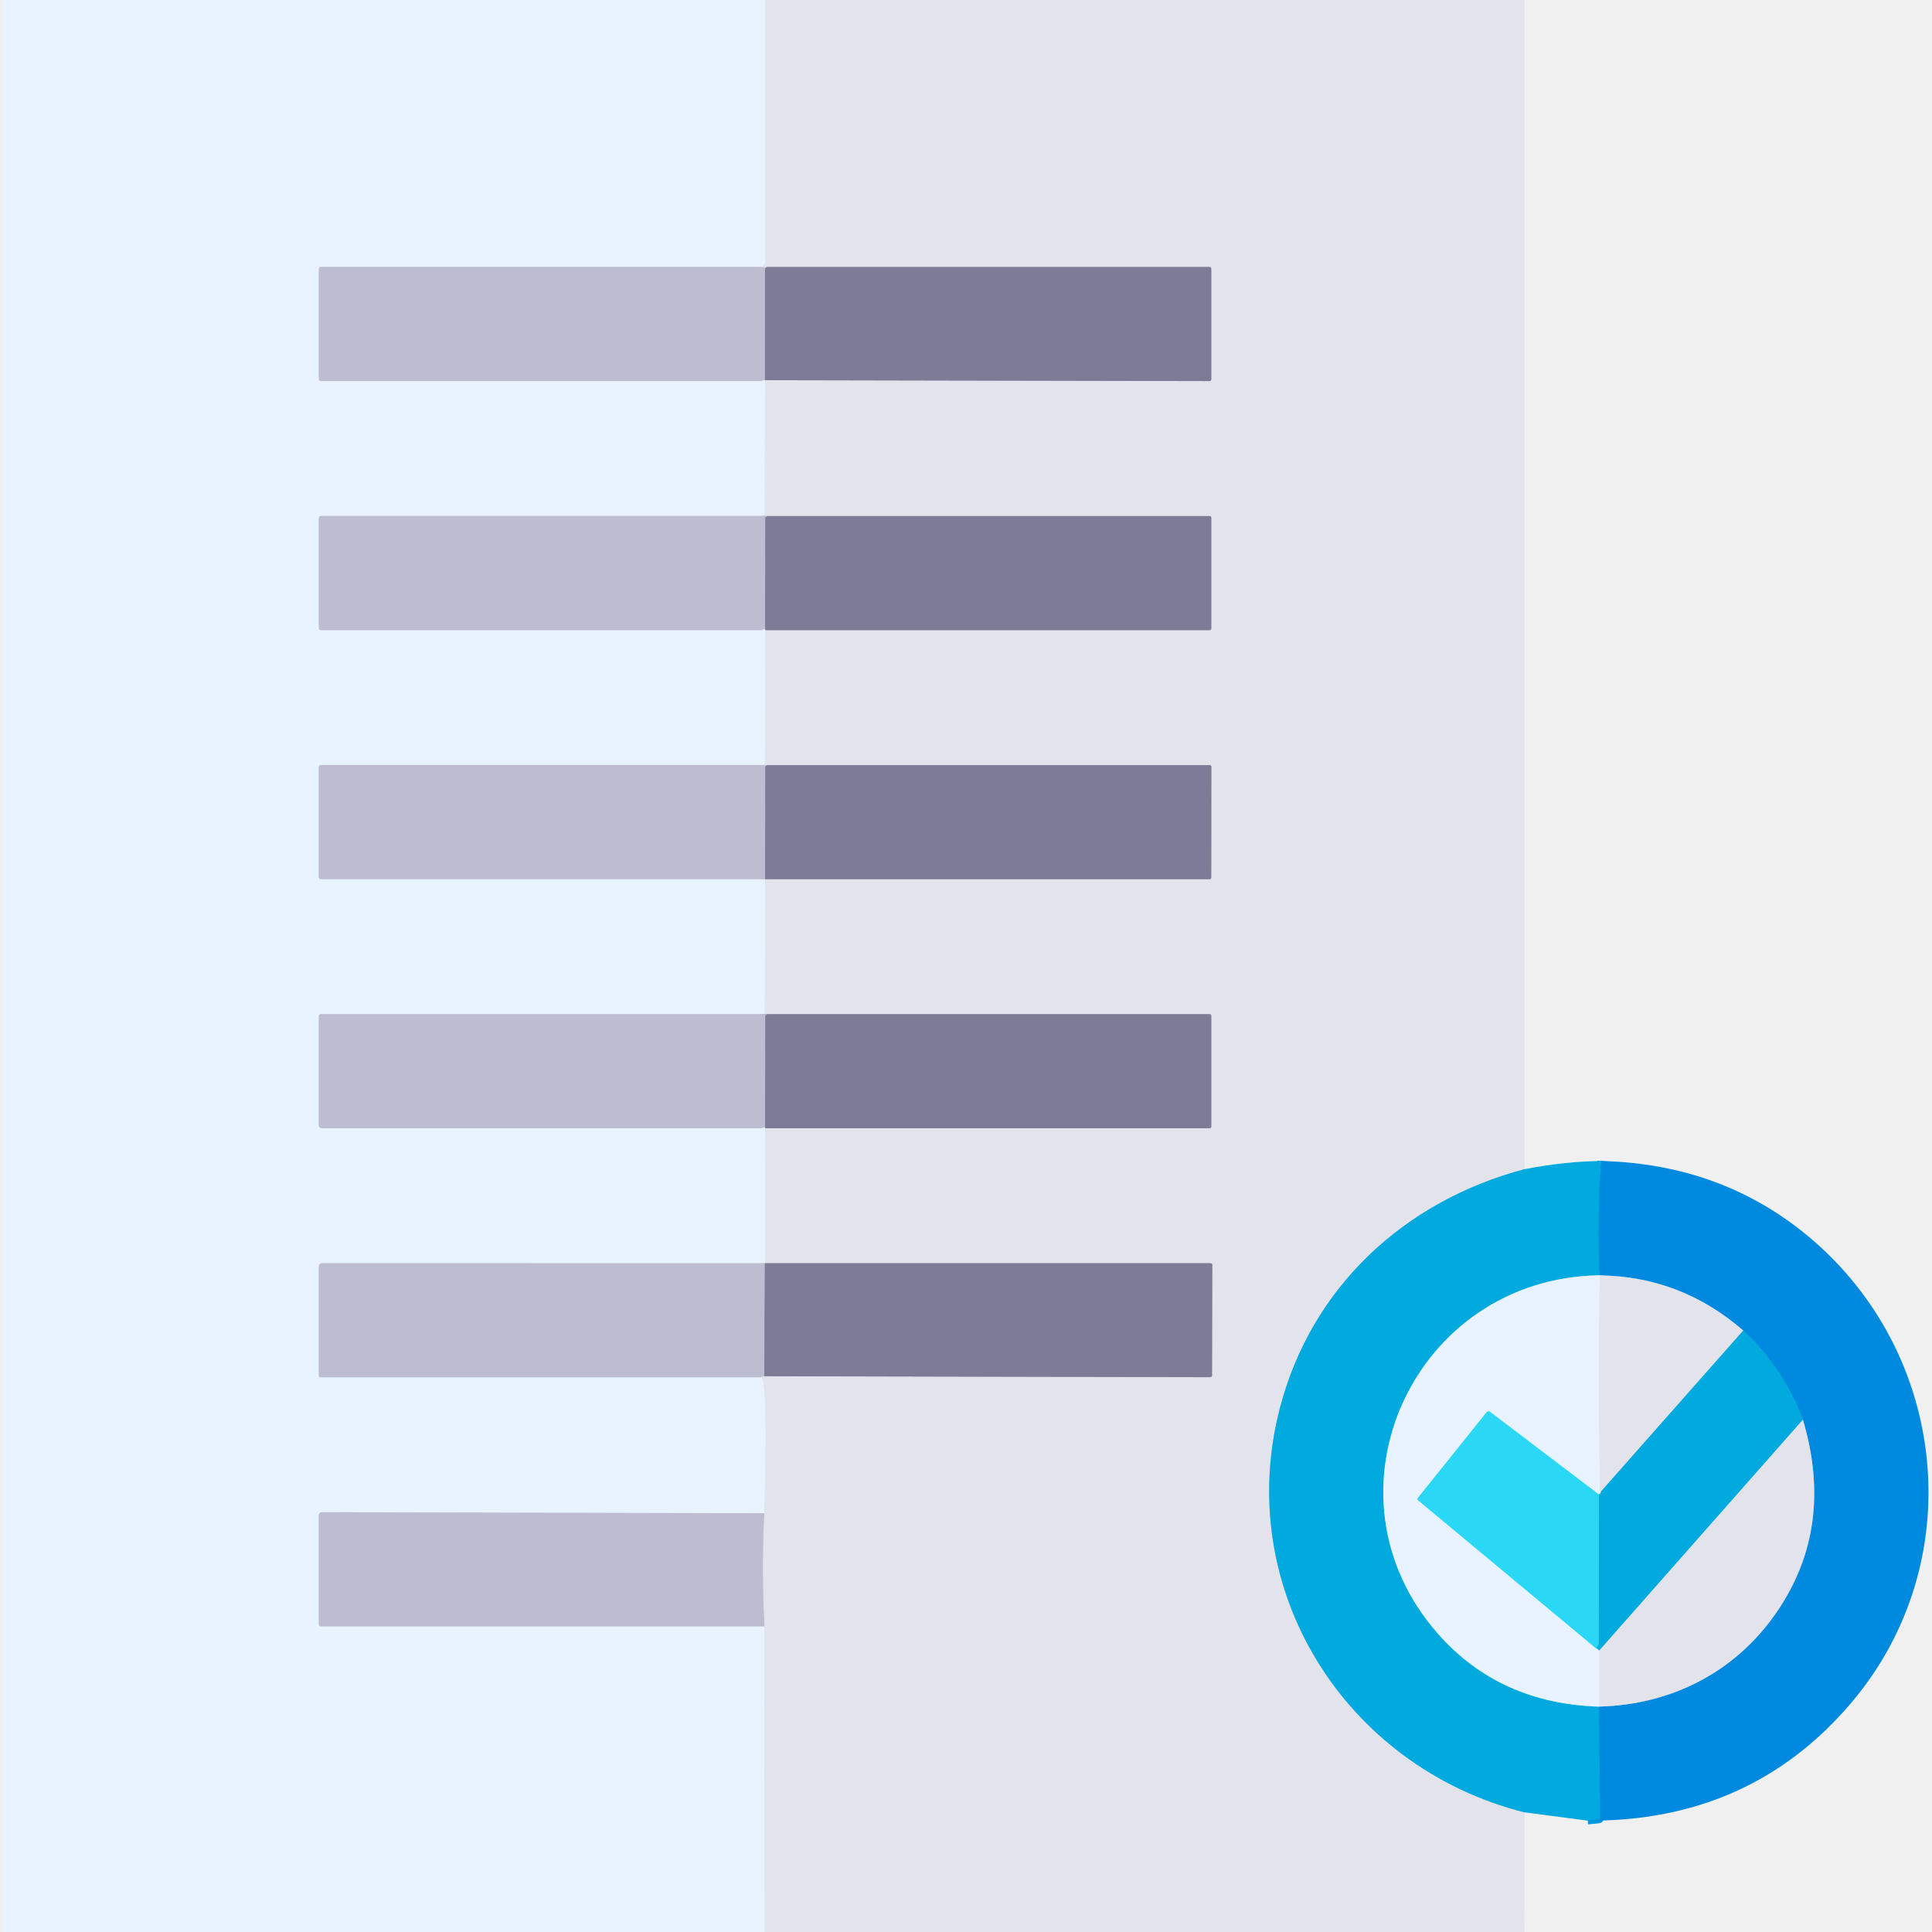
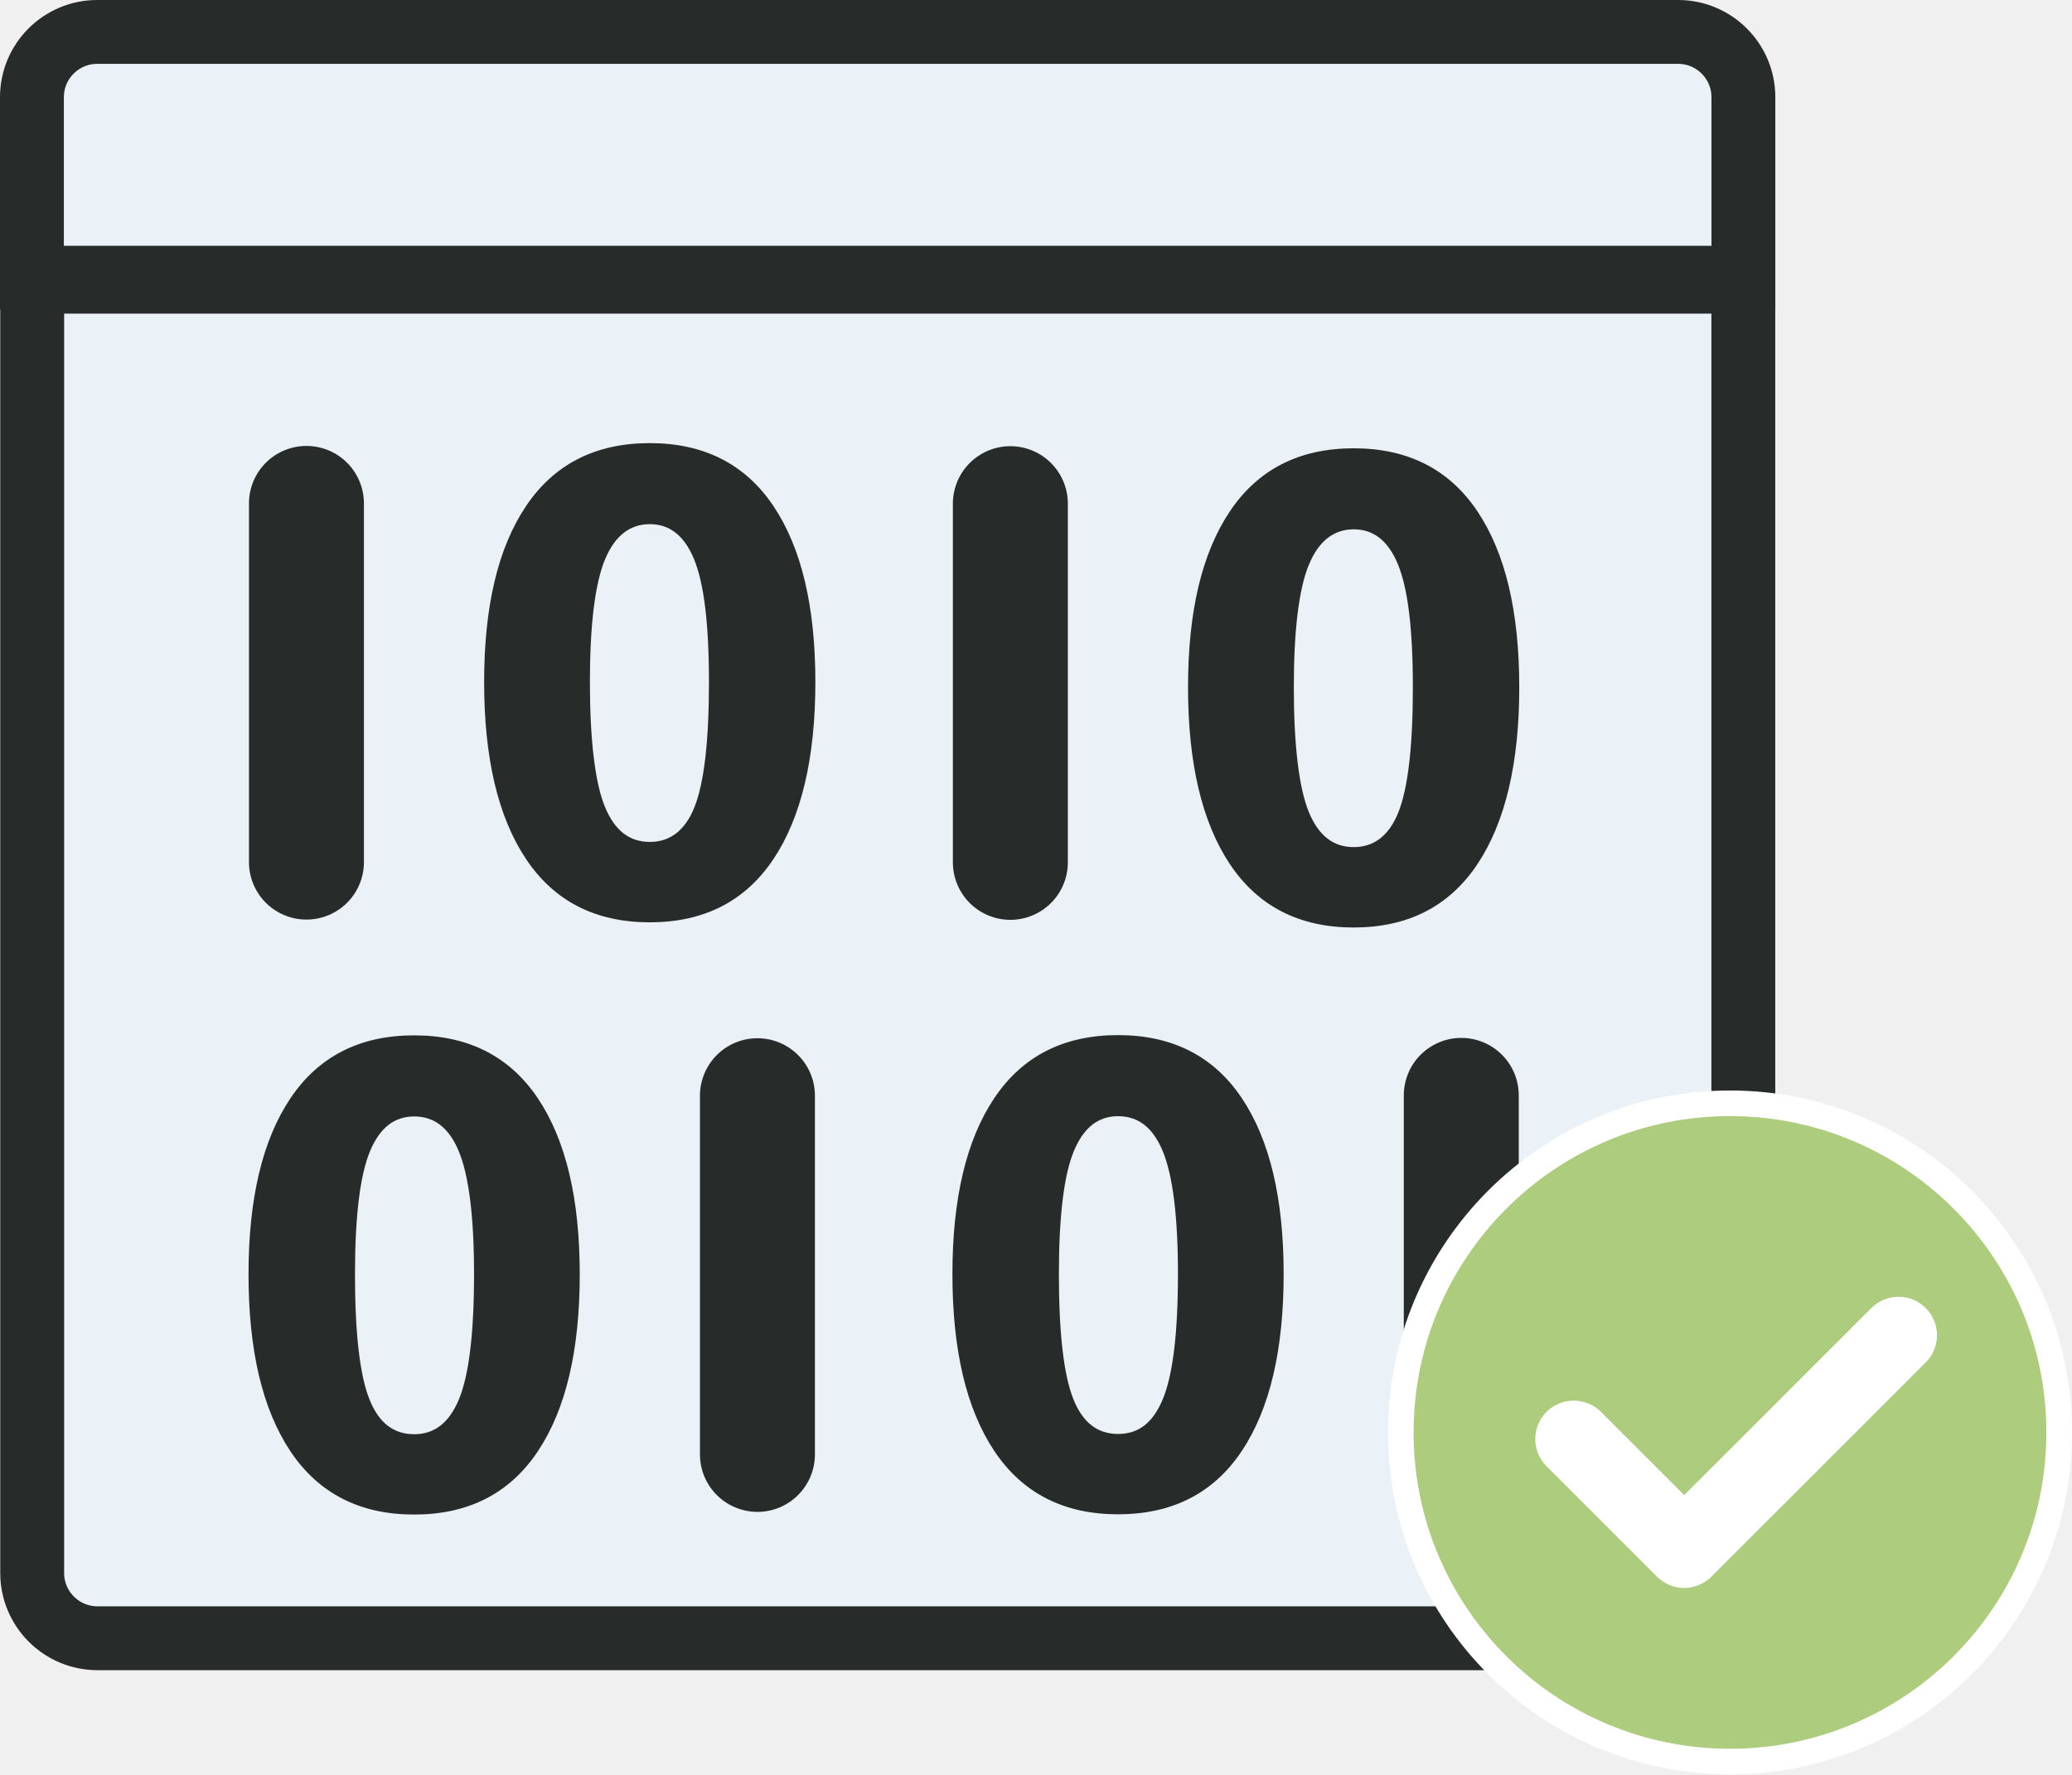
- <svg xmlns="http://www.w3.org/2000/svg" version="1.1" viewBox="0.00 0.00 512.00 512.00">
-   <g stroke-width="2.00" fill="none" stroke-linecap="butt">
-     <path stroke="#e6ebf6" vector-effect="non-scaling-stroke" d="   M 202.75 0.00   Q 202.75 34.75 202.75 69.50   Q 202.75 70.11 202.00 70.75" />
-     <path stroke="#d3d8e9" vector-effect="non-scaling-stroke" d="   M 202.00 70.75   L 85.01 70.75   Q 84.50 70.75 84.50 71.26   L 84.50 100.48   A 0.52 0.52 0.0 0 0 85.02 101.00   Q 143.44 101.00 201.94 101.00   Q 202.11 100.64 202.73 100.75" />
-     <path stroke="#e6ebf6" vector-effect="non-scaling-stroke" d="   M 202.73 100.75   L 202.64 136.74" />
-     <path stroke="#d3d8e9" vector-effect="non-scaling-stroke" d="   M 202.64 136.74   L 85.03 136.74   A 0.53 0.53 0.0 0 0 84.50 137.27   L 84.50 166.48   A 0.52 0.52 0.0 0 0 85.02 167.00   Q 143.44 167.00 201.94 167.00   Q 202.07 166.64 202.76 166.76" />
-     <path stroke="#b2b8cb" vector-effect="non-scaling-stroke" d="   M 202.76 166.76   Q 202.81 167.00 202.87 167.00" />
-     <path stroke="#e6ebf6" vector-effect="non-scaling-stroke" d="   M 202.87 167.00   L 202.69 202.74" />
-     <path stroke="#d3d8e9" vector-effect="non-scaling-stroke" d="   M 202.69 202.74   L 85.03 202.74   A 0.53 0.53 0.0 0 0 84.50 203.27   L 84.50 232.48   A 0.52 0.52 0.0 0 0 85.02 233.00   L 202.76 232.98" />
-     <path stroke="#b2b8cb" vector-effect="non-scaling-stroke" d="   M 202.76 232.98   Q 202.78 232.99 202.79 233.00" />
-     <path stroke="#e6ebf6" vector-effect="non-scaling-stroke" d="   M 202.79 233.00   L 202.67 268.74" />
-     <path stroke="#d3d8e9" vector-effect="non-scaling-stroke" d="   M 202.67 268.74   L 85.03 268.74   A 0.53 0.53 0.0 0 0 84.50 269.27   L 84.50 298.24   A 0.76 0.76 0.0 0 0 85.26 299.00   Q 143.70 299.00 201.94 299.00   Q 202.07 298.64 202.76 298.76" />
-     <path stroke="#b2b8cb" vector-effect="non-scaling-stroke" d="   M 202.76 298.76   L 202.84 299.00" />
-     <path stroke="#e6ebf6" vector-effect="non-scaling-stroke" d="   M 202.84 299.00   L 202.76 334.76" />
-     <path stroke="#b2b8cb" vector-effect="non-scaling-stroke" d="   M 202.76 334.76   Q 202.73 334.76 202.70 334.77" />
-     <path stroke="#d3d8e9" vector-effect="non-scaling-stroke" d="   M 202.70 334.77   L 85.25 334.75   A 0.76 0.75 90.0 0 0 84.50 335.51   L 84.50 364.64   A 0.35 0.35 0.0 0 0 84.85 364.99   L 201.78 364.99" />
-     <path stroke="#e6ebf6" vector-effect="non-scaling-stroke" d="   M 201.78 364.99   C 203.61 366.16 202.63 396.96 202.53 401.04" />
-     <path stroke="#d3d8e9" vector-effect="non-scaling-stroke" d="   M 202.53 401.04   L 85.25 400.75   A 0.75 0.75 0.0 0 0 84.50 401.50   L 84.50 430.48   Q 84.50 430.99 85.01 430.99   L 202.58 430.99" />
-     <path stroke="#e6ebf6" vector-effect="non-scaling-stroke" d="   M 202.58 430.99   L 202.61 512.00" />
-     <path stroke="#72c7e6" vector-effect="non-scaling-stroke" d="   M 404.01 309.84   C 372.09 318.34 347.57 341.13 339.22 373.04   C 326.68 420.97 356.34 468.25 404.00 480.29" />
-     <path stroke="#d0d0df" vector-effect="non-scaling-stroke" d="   M 202.58 430.99   Q 201.79 415.98 202.53 401.04" />
-     <path stroke="#d0d0df" vector-effect="non-scaling-stroke" d="   M 201.78 364.99   Q 201.68 364.70 202.54 364.71" />
-     <path stroke="#b0b0c2" vector-effect="non-scaling-stroke" d="   M 202.54 364.71   L 320.68 364.97   Q 321.20 364.97 321.20 364.45   L 321.27 335.29   Q 321.28 334.76 320.75 334.76   L 202.76 334.76" />
-     <path stroke="#b0b0c2" vector-effect="non-scaling-stroke" d="   M 202.84 299.00   L 320.49 299.00   Q 321.00 299.00 321.00 298.49   L 321.00 269.27   Q 321.00 268.76 320.49 268.76   L 203.25 268.76" />
-     <path stroke="#d0d0df" vector-effect="non-scaling-stroke" d="   M 203.25 268.76   L 202.67 268.74" />
-     <path stroke="#b0b0c2" vector-effect="non-scaling-stroke" d="   M 202.79 233.00   L 320.49 233.00   Q 320.99 233.00 320.99 232.50   L 321.02 203.16   A 0.40 0.40 0.0 0 0 320.62 202.76   L 203.25 202.76" />
-     <path stroke="#d0d0df" vector-effect="non-scaling-stroke" d="   M 203.25 202.76   L 202.69 202.74" />
-     <path stroke="#b0b0c2" vector-effect="non-scaling-stroke" d="   M 202.87 167.00   L 320.49 167.00   Q 321.00 167.00 321.00 166.49   L 321.00 137.27   Q 321.00 136.76 320.49 136.76   L 203.25 136.76" />
-     <path stroke="#d0d0df" vector-effect="non-scaling-stroke" d="   M 203.25 136.76   L 202.64 136.74" />
-     <path stroke="#b0b0c2" vector-effect="non-scaling-stroke" d="   M 202.73 100.75   L 320.50 100.99   Q 321.00 100.99 321.00 100.48   L 321.00 71.25   Q 321.00 70.75 320.50 70.75   L 203.26 70.75   Q 203.09 70.75 202.99 70.89   Q 202.89 71.02 202.74 71.04" />
-     <path stroke="#d0d0df" vector-effect="non-scaling-stroke" d="   M 202.74 71.04   Q 202.39 70.70 202.00 70.75" />
-     <path stroke="#9d9db5" vector-effect="non-scaling-stroke" d="   M 202.74 71.04   L 202.73 100.75" />
-     <path stroke="#9d9db5" vector-effect="non-scaling-stroke" d="   M 203.25 136.76   Q 203.23 136.93 203.04 137.01   Q 202.81 137.10 202.81 137.35   L 202.76 166.76" />
-     <path stroke="#9d9db5" vector-effect="non-scaling-stroke" d="   M 203.25 202.76   Q 203.23 202.93 203.04 203.01   Q 202.81 203.10 202.81 203.36   L 202.76 232.98" />
-     <path stroke="#9d9db5" vector-effect="non-scaling-stroke" d="   M 203.25 268.76   Q 203.23 268.93 203.04 269.01   Q 202.81 269.10 202.81 269.35   L 202.76 298.76" />
-     <path stroke="#009adf" vector-effect="non-scaling-stroke" d="   M 424.34 307.67   Q 423.21 322.87 423.90 337.97" />
-     <path stroke="#74cfef" vector-effect="non-scaling-stroke" d="   M 423.90 337.97   C 374.59 338.65 348.41 395.82 381.06 432.94   Q 397.34 451.45 423.80 452.28" />
-     <path stroke="#72c7e6" vector-effect="non-scaling-stroke" d="   M 423.80 452.28   Q 423.77 452.27 423.74 452.26" />
-     <path stroke="#009adf" vector-effect="non-scaling-stroke" d="   M 423.74 452.26   L 424.07 481.74   Q 424.07 482.15 423.66 482.19   L 420.76 482.49" />
-     <path stroke="#72b7e6" vector-effect="non-scaling-stroke" d="   M 423.74 452.26   C 443.03 451.79 459.97 443.05 470.81 427.27   Q 486.26 404.80 477.79 376.24" />
-     <path stroke="#009adf" vector-effect="non-scaling-stroke" d="   M 477.79 376.24   Q 472.63 362.46 461.98 352.61" />
-     <path stroke="#72b7e6" vector-effect="non-scaling-stroke" d="   M 461.98 352.61   Q 445.49 338.28 423.94 337.99" />
-     <path stroke="#74bfef" vector-effect="non-scaling-stroke" d="   M 423.94 337.99   Q 423.92 337.98 423.90 337.97" />
-     <path stroke="#9d9db5" vector-effect="non-scaling-stroke" d="   M 202.70 334.77   L 202.54 364.71" />
-     <path stroke="#e6ebf6" vector-effect="non-scaling-stroke" d="   M 423.94 337.99   Q 423.44 366.06 424.00 394.00   Q 424.01 394.65 424.29 395.25" />
-     <path stroke="#74cfef" vector-effect="non-scaling-stroke" d="   M 424.29 395.25   Q 424.29 395.79 423.73 396.06" />
-     <path stroke="#89e6fb" vector-effect="non-scaling-stroke" d="   M 423.73 396.06   L 394.82 374.12   A 0.59 0.59 0.0 0 0 394.00 374.22   L 375.76 396.96   A 0.45 0.45 0.0 0 0 375.82 397.60   L 422.93 436.79" />
-     <path stroke="#74cfef" vector-effect="non-scaling-stroke" d="   M 422.93 436.79   Q 423.04 436.63 423.83 437.41" />
-     <path stroke="#e6ebf6" vector-effect="non-scaling-stroke" d="   M 423.83 437.41   L 423.80 452.28" />
-     <path stroke="#72c7e6" vector-effect="non-scaling-stroke" d="   M 461.98 352.61   L 424.29 395.25" />
-     <path stroke="#72c7e6" vector-effect="non-scaling-stroke" d="   M 477.79 376.24   L 423.83 437.41" />
-     <path stroke="#15c1eb" vector-effect="non-scaling-stroke" d="   M 422.93 436.79   L 423.38 436.22   A 1.43 1.40 -26.4 0 0 423.69 435.34   L 423.73 396.06" />
+ <svg xmlns="http://www.w3.org/2000/svg" id="_Слой_2" data-name="Слой 2" viewBox="0 0 324.41 277.86">
+   <defs>
+     <style>
+       .cls-1 {
+         stroke-width: 18px;
+       }
+ 
+       .cls-1, .cls-2, .cls-3 {
+         stroke: #272c2a;
+       }
+ 
+       .cls-1, .cls-4 {
+         fill: none;
+         stroke-linecap: round;
+         stroke-linejoin: round;
+       }
+ 
+       .cls-2 {
+         fill: #272c2a;
+       }
+ 
+       .cls-2, .cls-5, .cls-3 {
+         stroke-miterlimit: 10;
+       }
+ 
+       .cls-5 {
+         fill: #adcc7e;
+         stroke-width: 4.01px;
+       }
+ 
+       .cls-5, .cls-4 {
+         stroke: #fff;
+       }
+ 
+       .cls-3 {
+         fill: #eaf1f7;
+         stroke-width: 10px;
+       }
+ 
+       .cls-4 {
+         stroke-width: 12.04px;
+       }
+     </style>
+   </defs>
+   <g id="_Слой_2-2" data-name="Слой 2">
+     <g>
+       <path class="cls-3" d="m5.04,44.11h267.91v202.21c0,5.64-4.58,10.22-10.22,10.22H15.26c-5.64,0-10.22-4.58-10.22-10.22V44.11h0Z" />
+       <g>
+         <g>
+           <line class="cls-1" x1="47.98" y1="78.83" x2="47.98" y2="135" />
+           <path class="cls-2" d="m120.7,79.55c4.31,6.44,6.46,15.53,6.46,27.26s-2.15,20.94-6.46,27.41c-4.31,6.48-10.63,9.71-18.97,9.71s-14.66-3.24-18.97-9.71c-4.31-6.48-6.46-15.61-6.46-27.41s2.15-20.82,6.46-27.26c4.31-6.44,10.63-9.66,18.97-9.66s14.66,3.22,18.97,9.66Zm-26.45,7.88c-1.59,3.9-2.39,10.36-2.39,19.38s.8,15.87,2.39,19.73c1.59,3.87,4.08,5.8,7.48,5.8s5.95-1.93,7.48-5.8c1.53-3.87,2.29-10.44,2.29-19.73s-.8-15.65-2.39-19.48c-1.59-3.83-4.05-5.75-7.37-5.75s-5.88,1.95-7.48,5.85Z" />
+           <line class="cls-1" x1="158.19" y1="78.87" x2="158.19" y2="135.04" />
+           <path class="cls-2" d="m230.91,80.36c4.31,6.44,6.46,15.53,6.46,27.26s-2.15,20.94-6.46,27.41c-4.31,6.48-10.63,9.71-18.97,9.71s-14.66-3.24-18.97-9.71c-4.31-6.48-6.46-15.61-6.46-27.41s2.15-20.82,6.46-27.26c4.31-6.44,10.63-9.66,18.97-9.66s14.66,3.22,18.97,9.66Zm-26.45,7.88c-1.59,3.9-2.39,10.36-2.39,19.38s.8,15.87,2.39,19.73c1.59,3.87,4.08,5.8,7.48,5.8s5.95-1.93,7.48-5.8c1.53-3.87,2.29-10.44,2.29-19.73s-.8-15.65-2.39-19.48c-1.59-3.83-4.05-5.75-7.37-5.75s-5.88,1.95-7.48,5.85Z" />
+         </g>
+         <g>
+           <line class="cls-1" x1="228.79" y1="171.53" x2="228.79" y2="227.7" />
+           <path class="cls-2" d="m175.05,162.59c8.34,0,14.66,3.22,18.97,9.66,4.31,6.44,6.46,15.53,6.46,27.26,0,11.8-2.15,20.94-6.46,27.41-4.31,6.48-10.63,9.71-18.97,9.71s-14.66-3.24-18.97-9.71c-4.31-6.48-6.46-15.61-6.46-27.41,0-11.73,2.15-20.82,6.46-27.26,4.31-6.44,10.63-9.66,18.97-9.66Zm0,11.7c-3.32,0-5.78,1.92-7.37,5.75-1.59,3.83-2.39,10.32-2.39,19.48,0,9.29.76,15.87,2.29,19.73,1.53,3.87,4.02,5.8,7.48,5.8s5.88-1.93,7.48-5.8c1.59-3.87,2.39-10.44,2.39-19.73,0-9.02-.8-15.48-2.39-19.38-1.59-3.9-4.08-5.85-7.48-5.85Z" />
+           <line class="cls-1" x1="118.59" y1="171.58" x2="118.59" y2="227.75" />
+           <path class="cls-2" d="m64.84,162.63c8.34,0,14.66,3.22,18.97,9.66,4.31,6.44,6.46,15.53,6.46,27.26,0,11.8-2.15,20.94-6.46,27.41-4.31,6.48-10.63,9.71-18.97,9.71-8.34,0-14.66-3.24-18.97-9.71-4.31-6.48-6.46-15.61-6.46-27.41,0-11.73,2.15-20.82,6.46-27.26,4.31-6.44,10.63-9.66,18.97-9.66Zm0,11.7c-3.32,0-5.78,1.92-7.37,5.75-1.59,3.83-2.39,10.32-2.39,19.48,0,9.29.76,15.87,2.29,19.73,1.53,3.87,4.02,5.8,7.48,5.8,3.39,0,5.88-1.93,7.48-5.8,1.59-3.87,2.39-10.44,2.39-19.73,0-9.02-.8-15.48-2.39-19.38-1.59-3.9-4.08-5.85-7.48-5.85Z" />
+         </g>
+       </g>
+       <g>
+         <circle class="cls-5" cx="270.86" cy="224.31" r="51.54" />
+         <polyline class="cls-4" points="246.4 225.35 263.69 242.64 297.25 209.09" />
+       </g>
+       <path class="cls-3" d="m15.22,5h247.52c5.64,0,10.22,4.58,10.22,10.22v28.27H5V15.22c0-5.64,4.58-10.22,10.22-10.22Z" />
+     </g>
  </g>
-   <path fill="#e8f3ff" d="   M 0.76 0.00   L 202.75 0.00   Q 202.75 34.75 202.75 69.50   Q 202.75 70.11 202.00 70.75   L 85.01 70.75   Q 84.50 70.75 84.50 71.26   L 84.50 100.48   A 0.52 0.52 0.0 0 0 85.02 101.00   Q 143.44 101.00 201.94 101.00   Q 202.11 100.64 202.73 100.75   L 202.64 136.74   L 85.03 136.74   A 0.53 0.53 0.0 0 0 84.50 137.27   L 84.50 166.48   A 0.52 0.52 0.0 0 0 85.02 167.00   Q 143.44 167.00 201.94 167.00   Q 202.07 166.64 202.76 166.76   Q 202.81 167.00 202.87 167.00   L 202.69 202.74   L 85.03 202.74   A 0.53 0.53 0.0 0 0 84.50 203.27   L 84.50 232.48   A 0.52 0.52 0.0 0 0 85.02 233.00   L 202.76 232.98   Q 202.78 232.99 202.79 233.00   L 202.67 268.74   L 85.03 268.74   A 0.53 0.53 0.0 0 0 84.50 269.27   L 84.50 298.24   A 0.76 0.76 0.0 0 0 85.26 299.00   Q 143.70 299.00 201.94 299.00   Q 202.07 298.64 202.76 298.76   L 202.84 299.00   L 202.76 334.76   Q 202.73 334.76 202.70 334.77   L 85.25 334.75   A 0.76 0.75 90.0 0 0 84.50 335.51   L 84.50 364.64   A 0.35 0.35 0.0 0 0 84.85 364.99   L 201.78 364.99   C 203.61 366.16 202.63 396.96 202.53 401.04   L 85.25 400.75   A 0.75 0.75 0.0 0 0 84.50 401.50   L 84.50 430.48   Q 84.50 430.99 85.01 430.99   L 202.58 430.99   L 202.61 512.00   L 0.75 512.00   L 0.76 0.00   Z" />
-   <path fill="#e3e3ec" d="   M 202.75 0.00   L 404.00 0.00   L 404.01 309.84   C 372.09 318.34 347.57 341.13 339.22 373.04   C 326.68 420.97 356.34 468.25 404.00 480.29   L 403.95 512.00   L 202.61 512.00   L 202.58 430.99   Q 201.79 415.98 202.53 401.04   C 202.63 396.96 203.61 366.16 201.78 364.99   Q 201.68 364.70 202.54 364.71   L 320.68 364.97   Q 321.20 364.97 321.20 364.45   L 321.27 335.29   Q 321.28 334.76 320.75 334.76   L 202.76 334.76   L 202.84 299.00   L 320.49 299.00   Q 321.00 299.00 321.00 298.49   L 321.00 269.27   Q 321.00 268.76 320.49 268.76   L 203.25 268.76   L 202.67 268.74   L 202.79 233.00   L 320.49 233.00   Q 320.99 233.00 320.99 232.50   L 321.02 203.16   A 0.40 0.40 0.0 0 0 320.62 202.76   L 203.25 202.76   L 202.69 202.74   L 202.87 167.00   L 320.49 167.00   Q 321.00 167.00 321.00 166.49   L 321.00 137.27   Q 321.00 136.76 320.49 136.76   L 203.25 136.76   L 202.64 136.74   L 202.73 100.75   L 320.50 100.99   Q 321.00 100.99 321.00 100.48   L 321.00 71.25   Q 321.00 70.75 320.50 70.75   L 203.26 70.75   Q 203.09 70.75 202.99 70.89   Q 202.89 71.02 202.74 71.04   Q 202.39 70.70 202.00 70.75   Q 202.75 70.11 202.75 69.50   Q 202.75 34.75 202.75 0.00   Z" />
-   <path fill="#bdbdd2" d="   M 202.00 70.75   Q 202.39 70.70 202.74 71.04   L 202.73 100.75   Q 202.11 100.64 201.94 101.00   Q 143.44 101.00 85.02 101.00   A 0.52 0.52 0.0 0 1 84.50 100.48   L 84.50 71.26   Q 84.50 70.75 85.01 70.75   L 202.00 70.75   Z" />
-   <path fill="#7c7c97" d="   M 202.73 100.75   L 202.74 71.04   Q 202.89 71.02 202.99 70.89   Q 203.09 70.75 203.26 70.75   L 320.50 70.75   Q 321.00 70.75 321.00 71.25   L 321.00 100.48   Q 321.00 100.99 320.50 100.99   L 202.73 100.75   Z" />
-   <path fill="#bdbdd2" d="   M 202.64 136.74   L 203.25 136.76   Q 203.23 136.93 203.04 137.01   Q 202.81 137.10 202.81 137.35   L 202.76 166.76   Q 202.07 166.64 201.94 167.00   Q 143.44 167.00 85.02 167.00   A 0.52 0.52 0.0 0 1 84.50 166.48   L 84.50 137.27   A 0.53 0.53 0.0 0 1 85.03 136.74   L 202.64 136.74   Z" />
-   <path fill="#7c7c97" d="   M 203.25 136.76   L 320.49 136.76   Q 321.00 136.76 321.00 137.27   L 321.00 166.49   Q 321.00 167.00 320.49 167.00   L 202.87 167.00   Q 202.81 167.00 202.76 166.76   L 202.81 137.35   Q 202.81 137.10 203.04 137.01   Q 203.23 136.93 203.25 136.76   Z" />
-   <path fill="#bdbdd2" d="   M 202.69 202.74   L 203.25 202.76   Q 203.23 202.93 203.04 203.01   Q 202.81 203.10 202.81 203.36   L 202.76 232.98   L 85.02 233.00   A 0.52 0.52 0.0 0 1 84.50 232.48   L 84.50 203.27   A 0.53 0.53 0.0 0 1 85.03 202.74   L 202.69 202.74   Z" />
-   <path fill="#7c7c97" d="   M 203.25 202.76   L 320.62 202.76   A 0.40 0.40 0.0 0 1 321.02 203.16   L 320.99 232.50   Q 320.99 233.00 320.49 233.00   L 202.79 233.00   Q 202.78 232.99 202.76 232.98   L 202.81 203.36   Q 202.81 203.10 203.04 203.01   Q 203.23 202.93 203.25 202.76   Z" />
-   <path fill="#bdbdd2" d="   M 202.67 268.74   L 203.25 268.76   Q 203.23 268.93 203.04 269.01   Q 202.81 269.10 202.81 269.35   L 202.76 298.76   Q 202.07 298.64 201.94 299.00   Q 143.70 299.00 85.26 299.00   A 0.76 0.76 0.0 0 1 84.50 298.24   L 84.50 269.27   A 0.53 0.53 0.0 0 1 85.03 268.74   L 202.67 268.74   Z" />
-   <path fill="#7c7c97" d="   M 203.25 268.76   L 320.49 268.76   Q 321.00 268.76 321.00 269.27   L 321.00 298.49   Q 321.00 299.00 320.49 299.00   L 202.84 299.00   L 202.76 298.76   L 202.81 269.35   Q 202.81 269.10 203.04 269.01   Q 203.23 268.93 203.25 268.76   Z" />
-   <path fill="#00aadf" d="   M 424.34 307.67   Q 423.21 322.87 423.90 337.97   C 374.59 338.65 348.41 395.82 381.06 432.94   Q 397.34 451.45 423.80 452.28   Q 423.77 452.27 423.74 452.26   L 424.07 481.74   Q 424.07 482.15 423.66 482.19   L 420.76 482.49   L 404.00 480.29   C 356.34 468.25 326.68 420.97 339.22 373.04   C 347.57 341.13 372.09 318.34 404.01 309.84   Q 414.61 307.80 424.34 307.67   Z" />
-   <path fill="#008adf" d="   M 424.34 307.67   Q 456.06 308.46 479.02 327.48   C 516.47 358.51 522.17 414.26 490.45 451.45   Q 463.74 482.77 420.76 482.49   L 423.66 482.19   Q 424.07 482.15 424.07 481.74   L 423.74 452.26   C 443.03 451.79 459.97 443.05 470.81 427.27   Q 486.26 404.80 477.79 376.24   Q 472.63 362.46 461.98 352.61   Q 445.49 338.28 423.94 337.99   Q 423.92 337.98 423.90 337.97   Q 423.21 322.87 424.34 307.67   Z" />
-   <path fill="#bdbdd2" d="   M 202.70 334.77   L 202.54 364.71   Q 201.68 364.70 201.78 364.99   L 84.85 364.99   A 0.35 0.35 0.0 0 1 84.50 364.64   L 84.50 335.51   A 0.76 0.75 -90.0 0 1 85.25 334.75   L 202.70 334.77   Z" />
-   <path fill="#7c7c97" d="   M 202.76 334.76   L 320.75 334.76   Q 321.28 334.76 321.27 335.29   L 321.20 364.45   Q 321.20 364.97 320.68 364.97   L 202.54 364.71   L 202.70 334.77   Q 202.73 334.76 202.76 334.76   Z" />
-   <path fill="#e8f3ff" d="   M 423.90 337.97   Q 423.92 337.98 423.94 337.99   Q 423.44 366.06 424.00 394.00   Q 424.01 394.65 424.29 395.25   Q 424.29 395.79 423.73 396.06   L 394.82 374.12   A 0.59 0.59 0.0 0 0 394.00 374.22   L 375.76 396.96   A 0.45 0.45 0.0 0 0 375.82 397.60   L 422.93 436.79   Q 423.04 436.63 423.83 437.41   L 423.80 452.28   Q 397.34 451.45 381.06 432.94   C 348.41 395.82 374.59 338.65 423.90 337.97   Z" />
-   <path fill="#e3e3ec" d="   M 423.94 337.99   Q 445.49 338.28 461.98 352.61   L 424.29 395.25   Q 424.01 394.65 424.00 394.00   Q 423.44 366.06 423.94 337.99   Z" />
-   <path fill="#00aadf" d="   M 461.98 352.61   Q 472.63 362.46 477.79 376.24   L 423.83 437.41   Q 423.04 436.63 422.93 436.79   L 423.38 436.22   A 1.43 1.40 -26.4 0 0 423.69 435.34   L 423.73 396.06   Q 424.29 395.79 424.29 395.25   L 461.98 352.61   Z" />
-   <path fill="#2ad8f6" d="   M 423.73 396.06   L 423.69 435.34   A 1.43 1.40 -26.4 0 1 423.38 436.22   L 422.93 436.79   L 375.82 397.60   A 0.45 0.45 0.0 0 1 375.76 396.96   L 394.00 374.22   A 0.59 0.59 0.0 0 1 394.82 374.12   L 423.73 396.06   Z" />
-   <path fill="#e3e3ec" d="   M 477.79 376.24   Q 486.26 404.80 470.81 427.27   C 459.97 443.05 443.03 451.79 423.74 452.26   Q 423.77 452.27 423.80 452.28   L 423.83 437.41   L 477.79 376.24   Z" />
-   <path fill="#bdbdd2" d="   M 202.53 401.04   Q 201.79 415.98 202.58 430.99   L 85.01 430.99   Q 84.50 430.99 84.50 430.48   L 84.50 401.50   A 0.75 0.75 0.0 0 1 85.25 400.75   L 202.53 401.04   Z" />
</svg>
